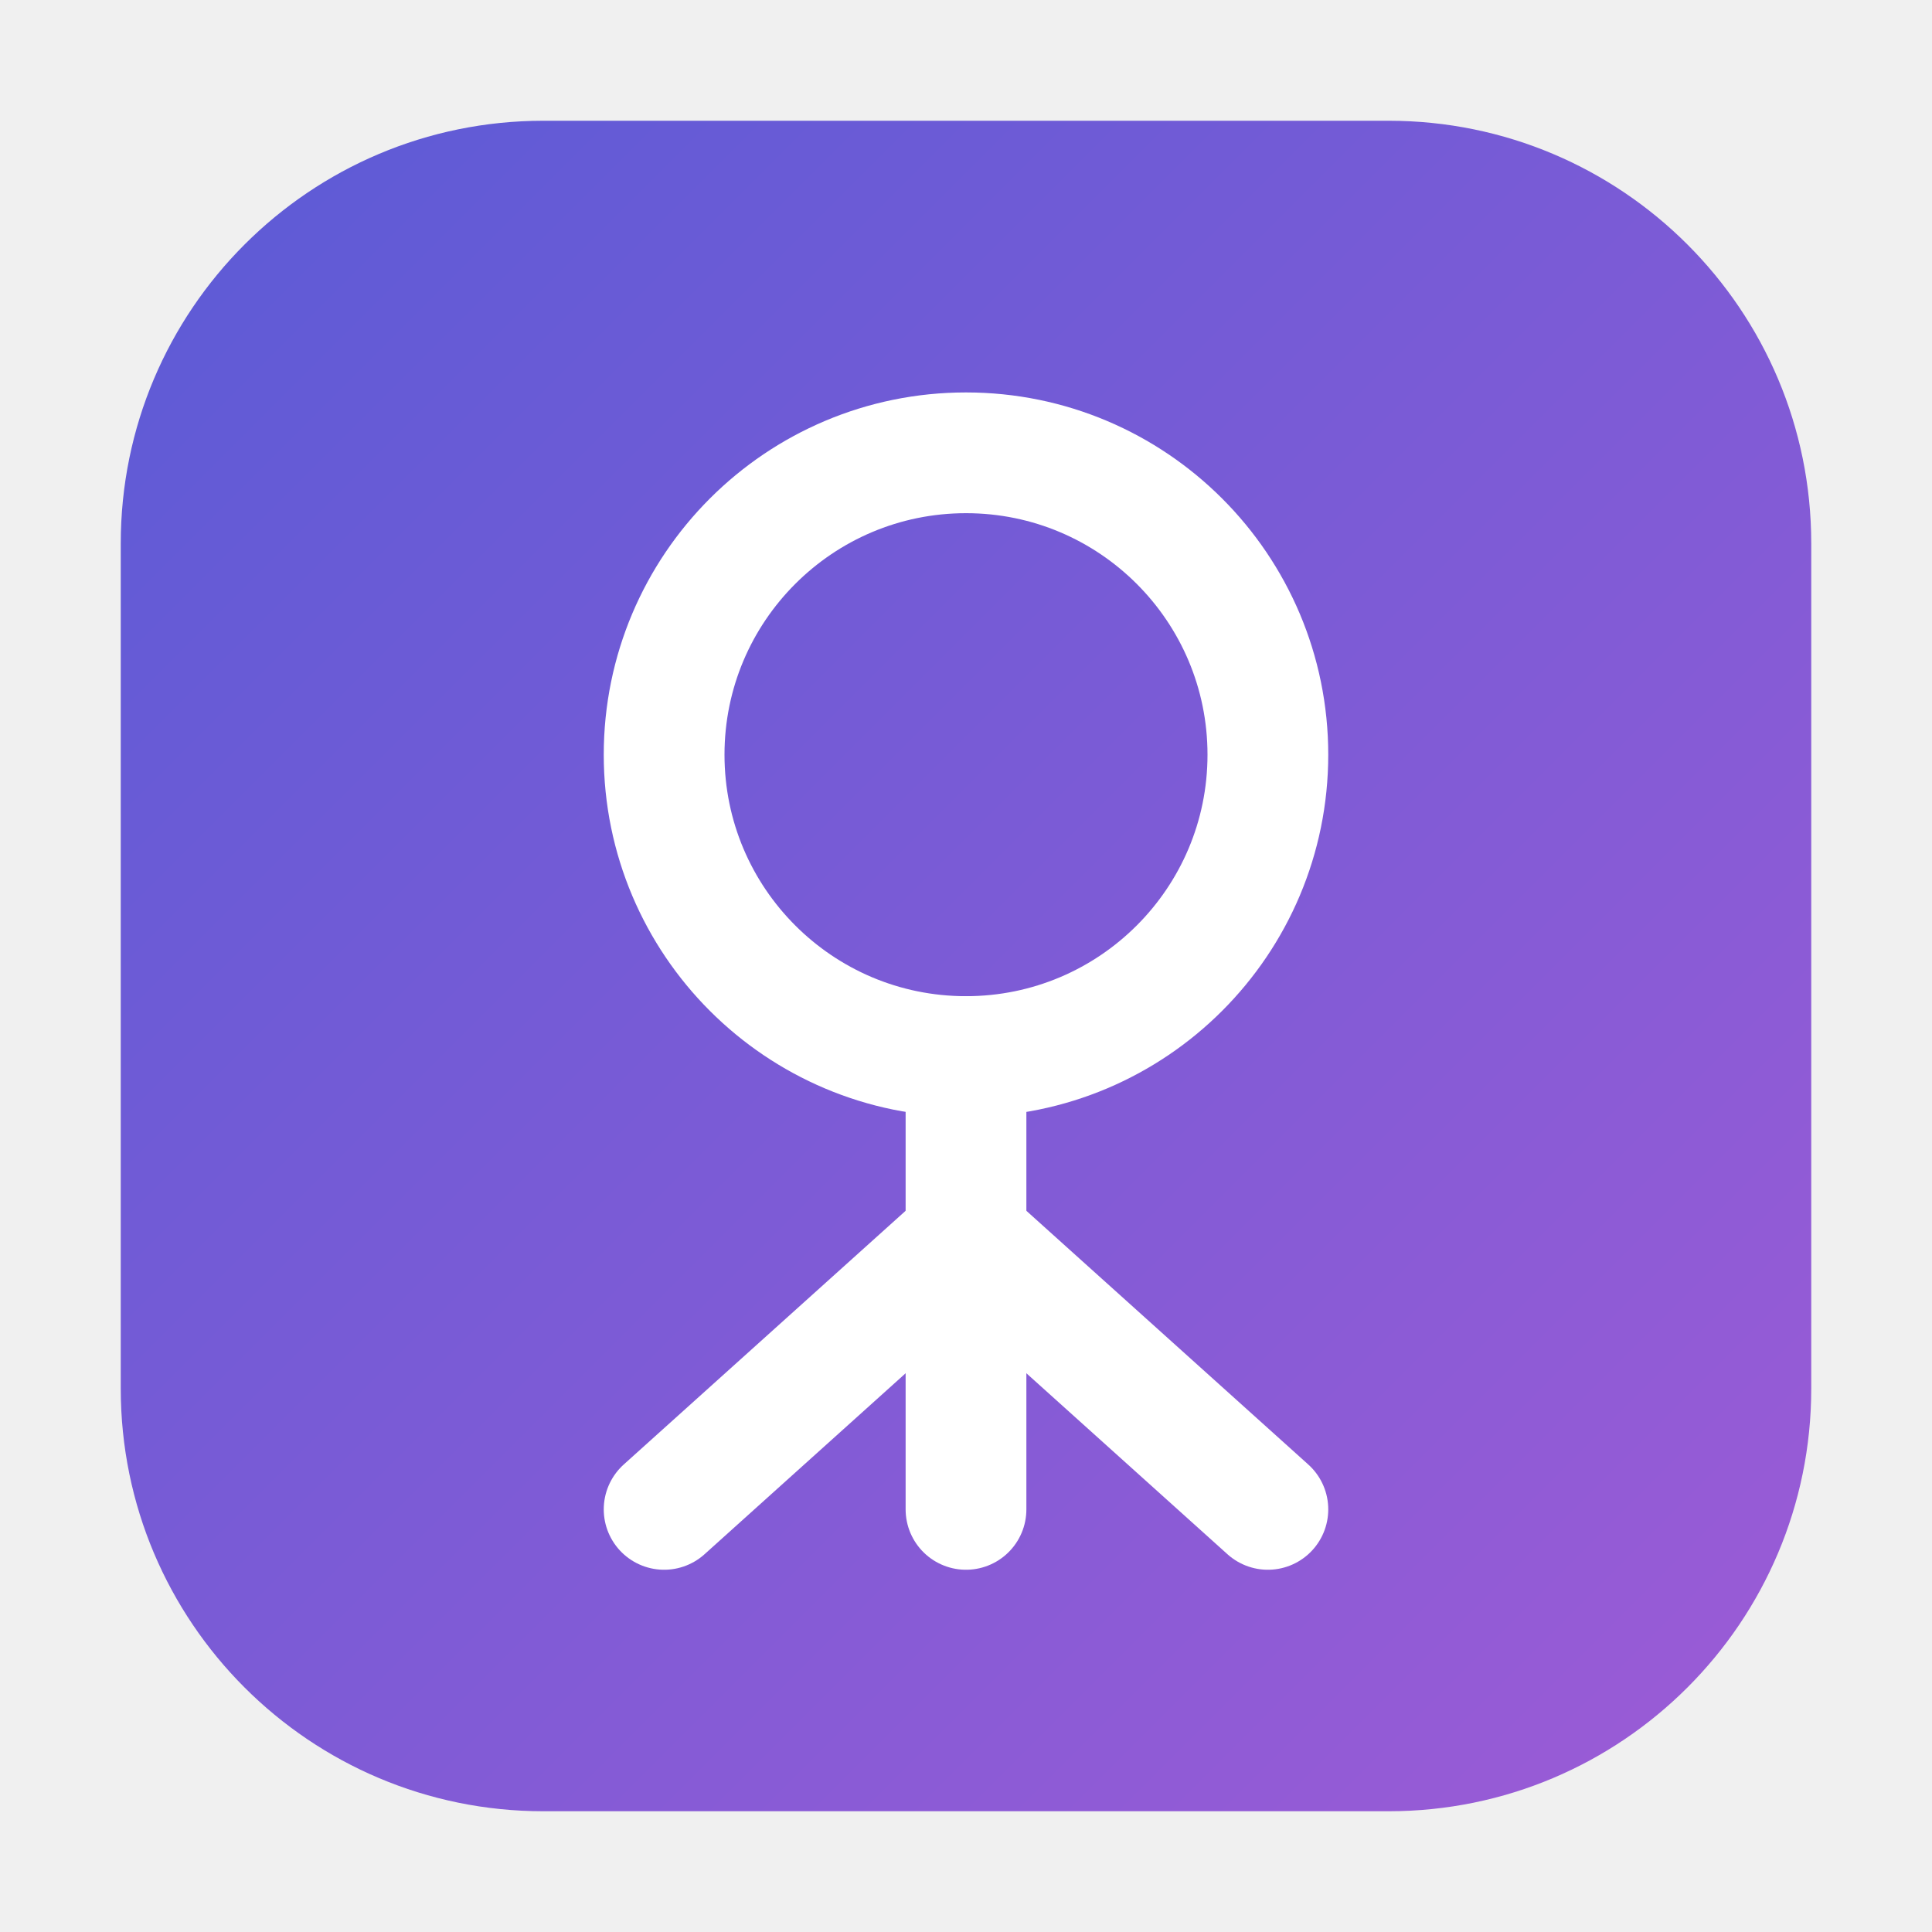
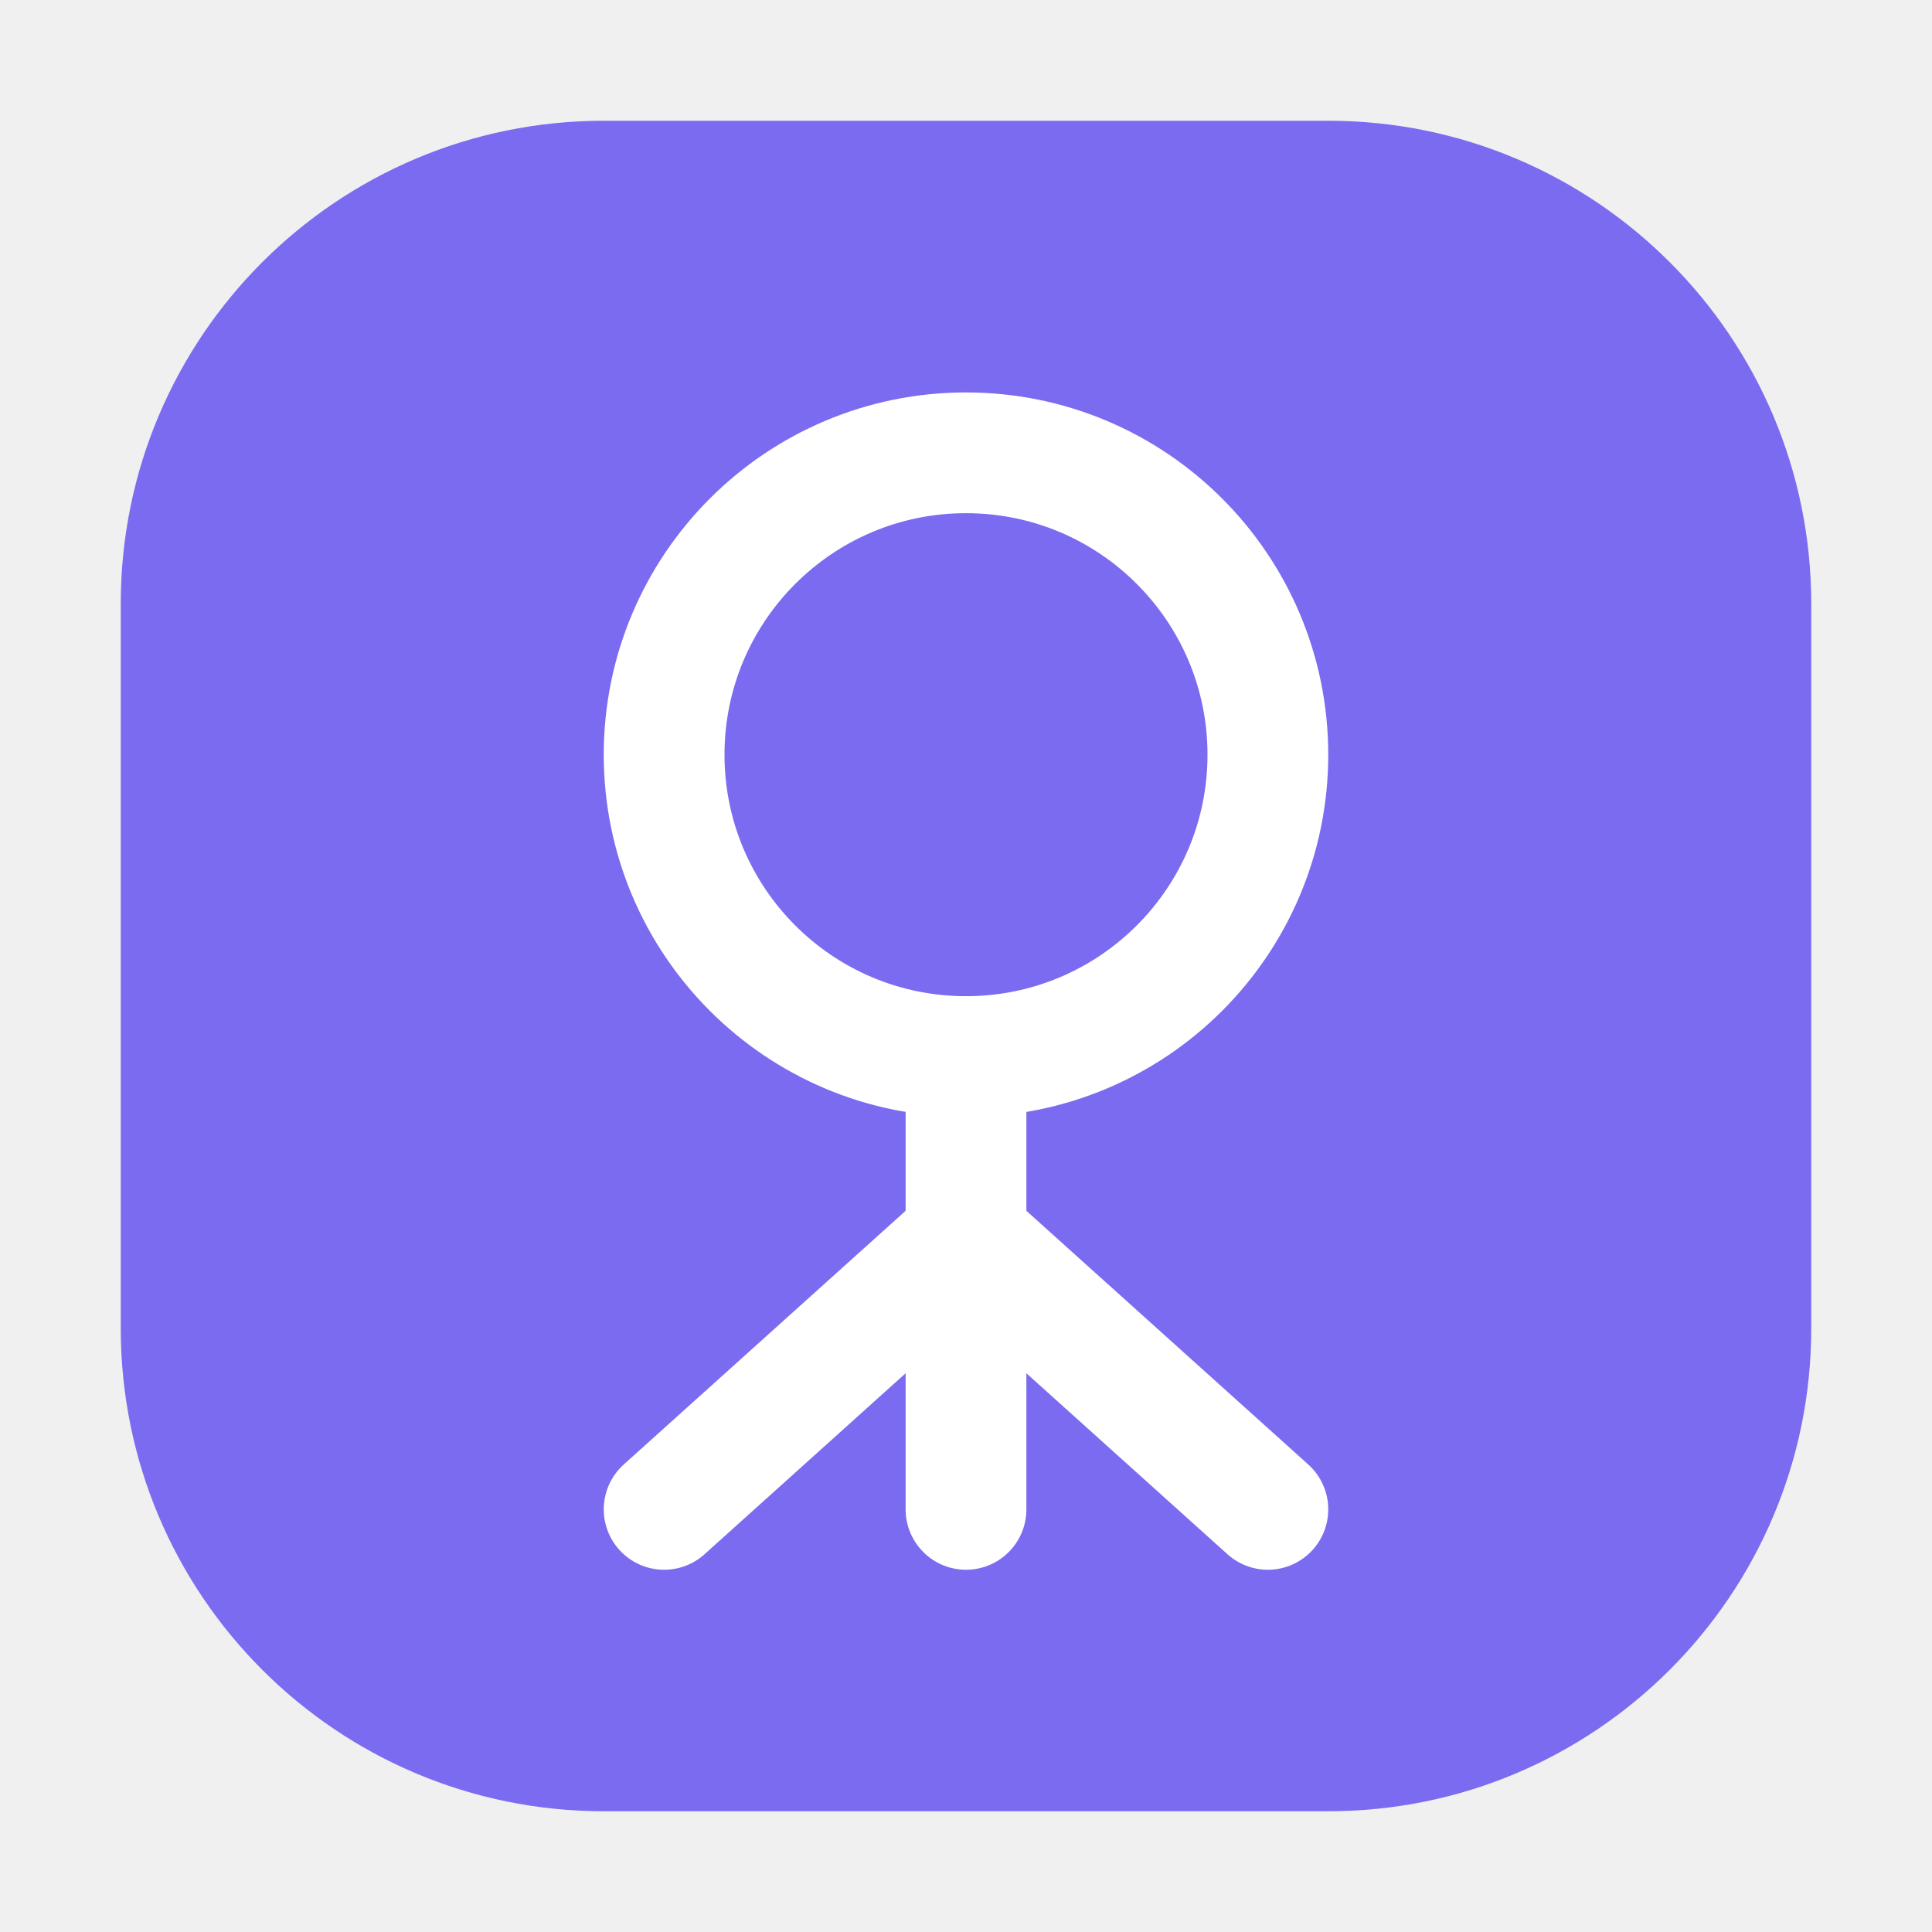
<svg xmlns="http://www.w3.org/2000/svg" viewBox="0 0 64 64">
-   <defs>
-     <linearGradient id="g" x1="0" y1="0" x2="1" y2="1">
-       <stop offset="0" stop-color="#5b5bd6" />
-       <stop offset="1" stop-color="#9d5bd6" />
-     </linearGradient>
-   </defs>
-   <rect x="4" y="4" width="56" height="56" rx="14" fill="url(#g)" />
+   <rect x="4" y="4" width="56" height="56" rx="16" fill="#7b6bf0" />
  <circle cx="32" cy="25" r="10" fill="none" stroke="#fff" stroke-width="4" stroke-linecap="round" />
  <path d="M32 35 L32 50" stroke="#fff" stroke-width="4" stroke-linecap="round" />
  <path d="M32 41 L22 50 M32 41 L42 50" stroke="#fff" stroke-width="4" stroke-linecap="round" />
</svg>
